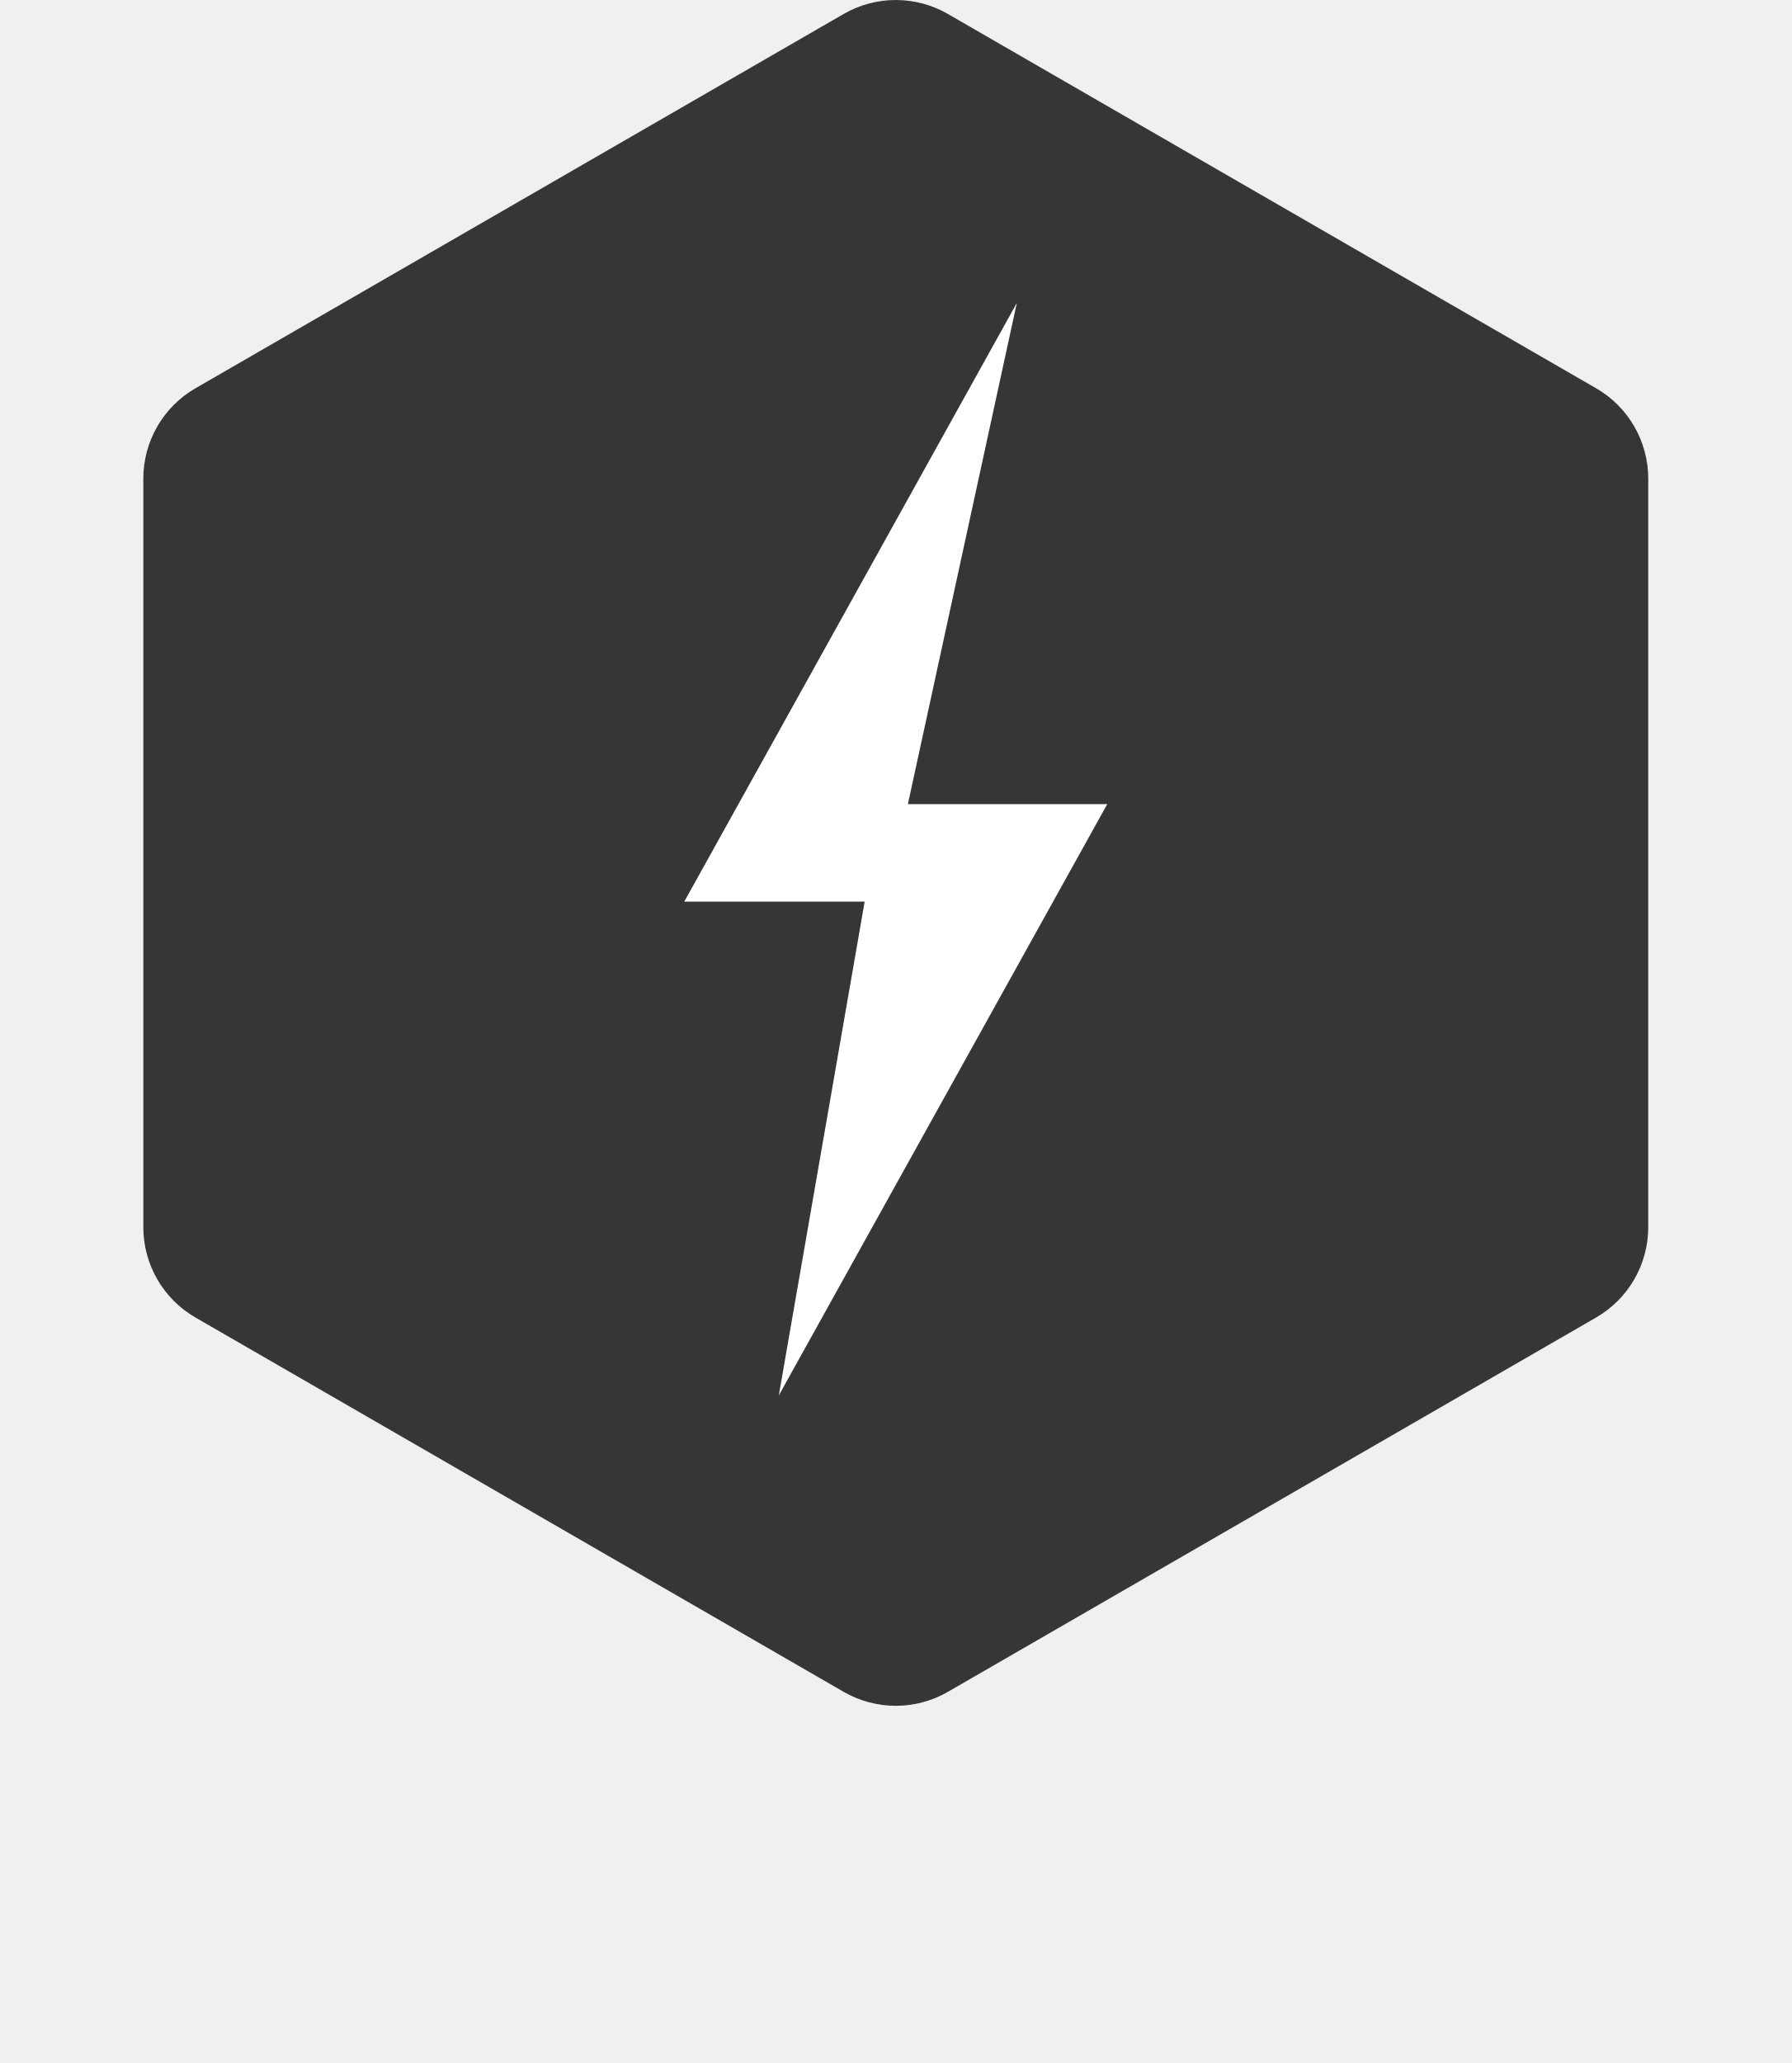
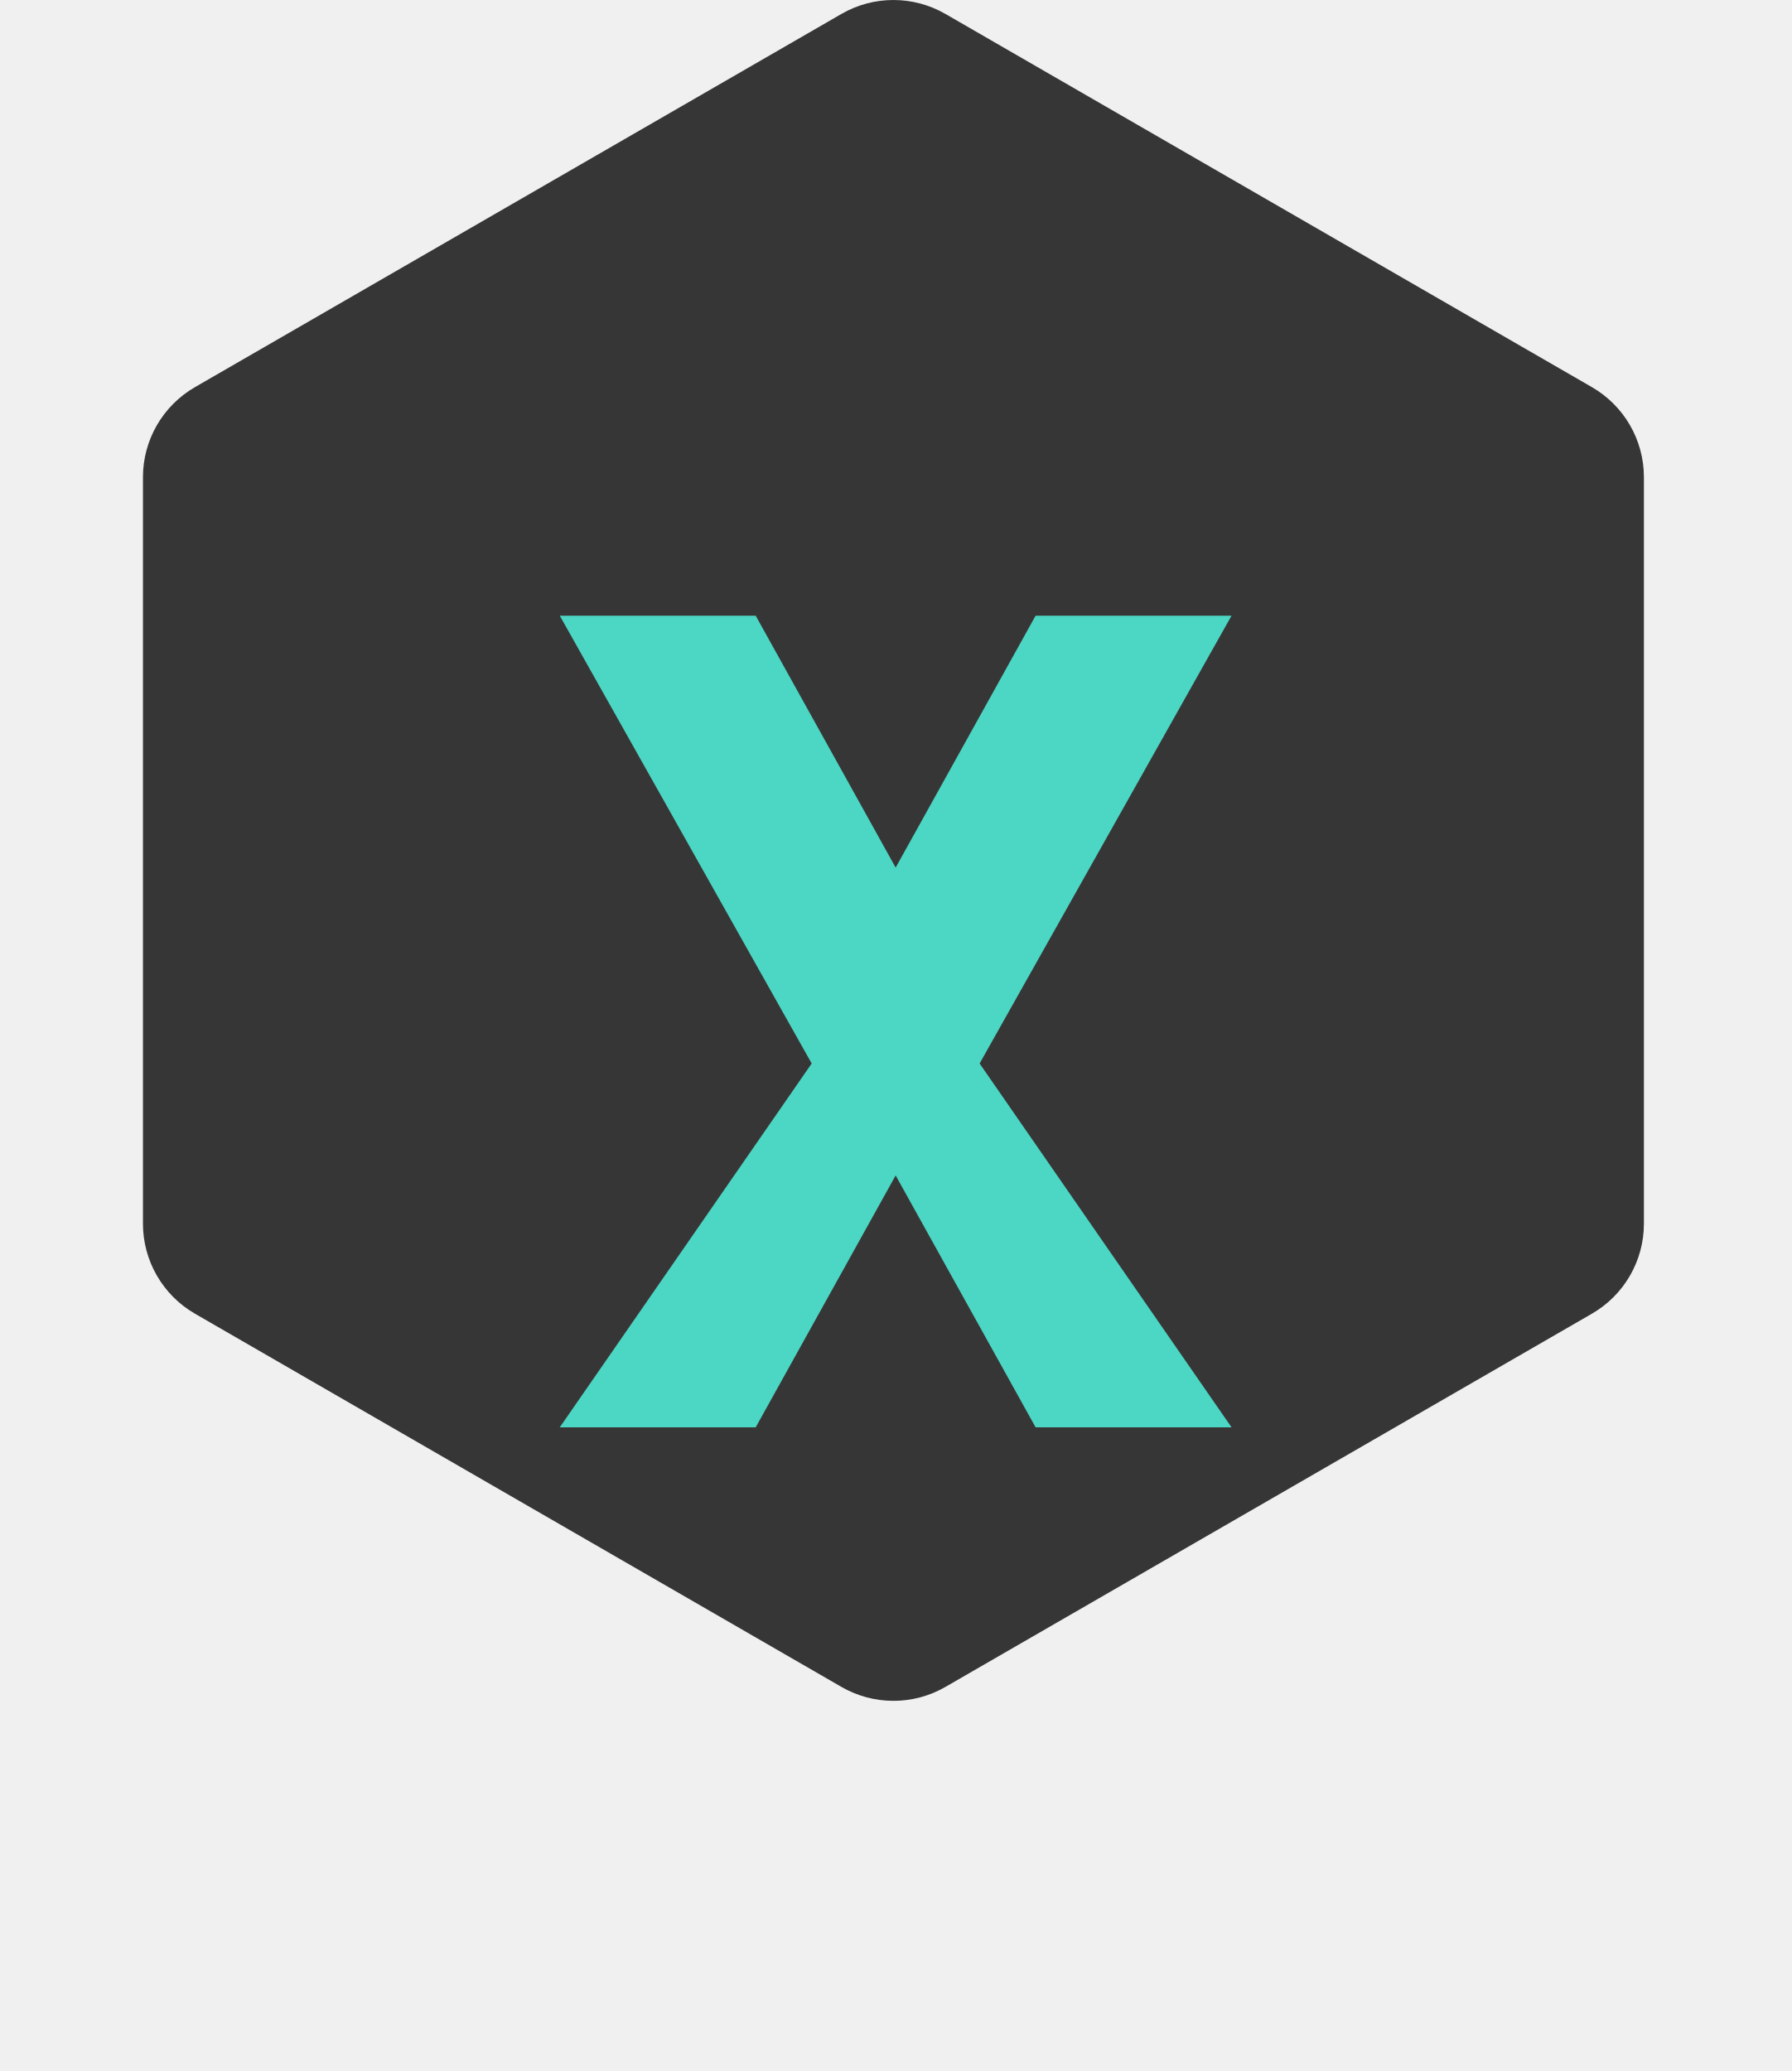
- <svg xmlns="http://www.w3.org/2000/svg" overflow="visible" viewBox="0 0 127.683 147">
-   <path d="M67.557.996l46.196 26.671a7.43 7.43 0 0 1 3.715 6.435v53.343a7.43 7.43 0 0 1-3.715 6.435l-46.196 26.672a7.43 7.43 0 0 1-7.431 0L13.93 93.88a7.43 7.43 0 0 1-3.715-6.435V34.102a7.43 7.43 0 0 1 3.715-6.435L60.126.996a7.43 7.43 0 0 1 7.43 0z" class="" fill="#363636" />
-   <path d="M70.785 26.05L49.95 63.55h12.5l-5.555 31.946L77.73 57.995H63.84z" stroke="#fff" stroke-miterlimit="10" stroke-width="1.392" class="" fill="#fff" />
+ <svg xmlns="http://www.w3.org/2000/svg" overflow="visible" viewBox="0 0 128 148" role="img" aria-label="XpengMate">
+   <path d="M67.557.996l46.196 26.671a7.43 7.43 0 0 1 3.715 6.435v53.343a7.43 7.43 0 0 1-3.715 6.435l-46.196 26.672a7.43 7.43 0 0 1-7.431 0L13.93 93.88a7.43 7.43 0 0 1-3.715-6.435V34.102a7.43 7.43 0 0 1 3.715-6.435L60.126.996a7.43 7.43 0 0 1 7.43 0z" fill="#363636" />
+   <path d="M40 44h14l10 18 10-18h14L70 76l18 26H74L64 84 54 102H40l18-26z" fill="#4cd7c4" />
</svg>
